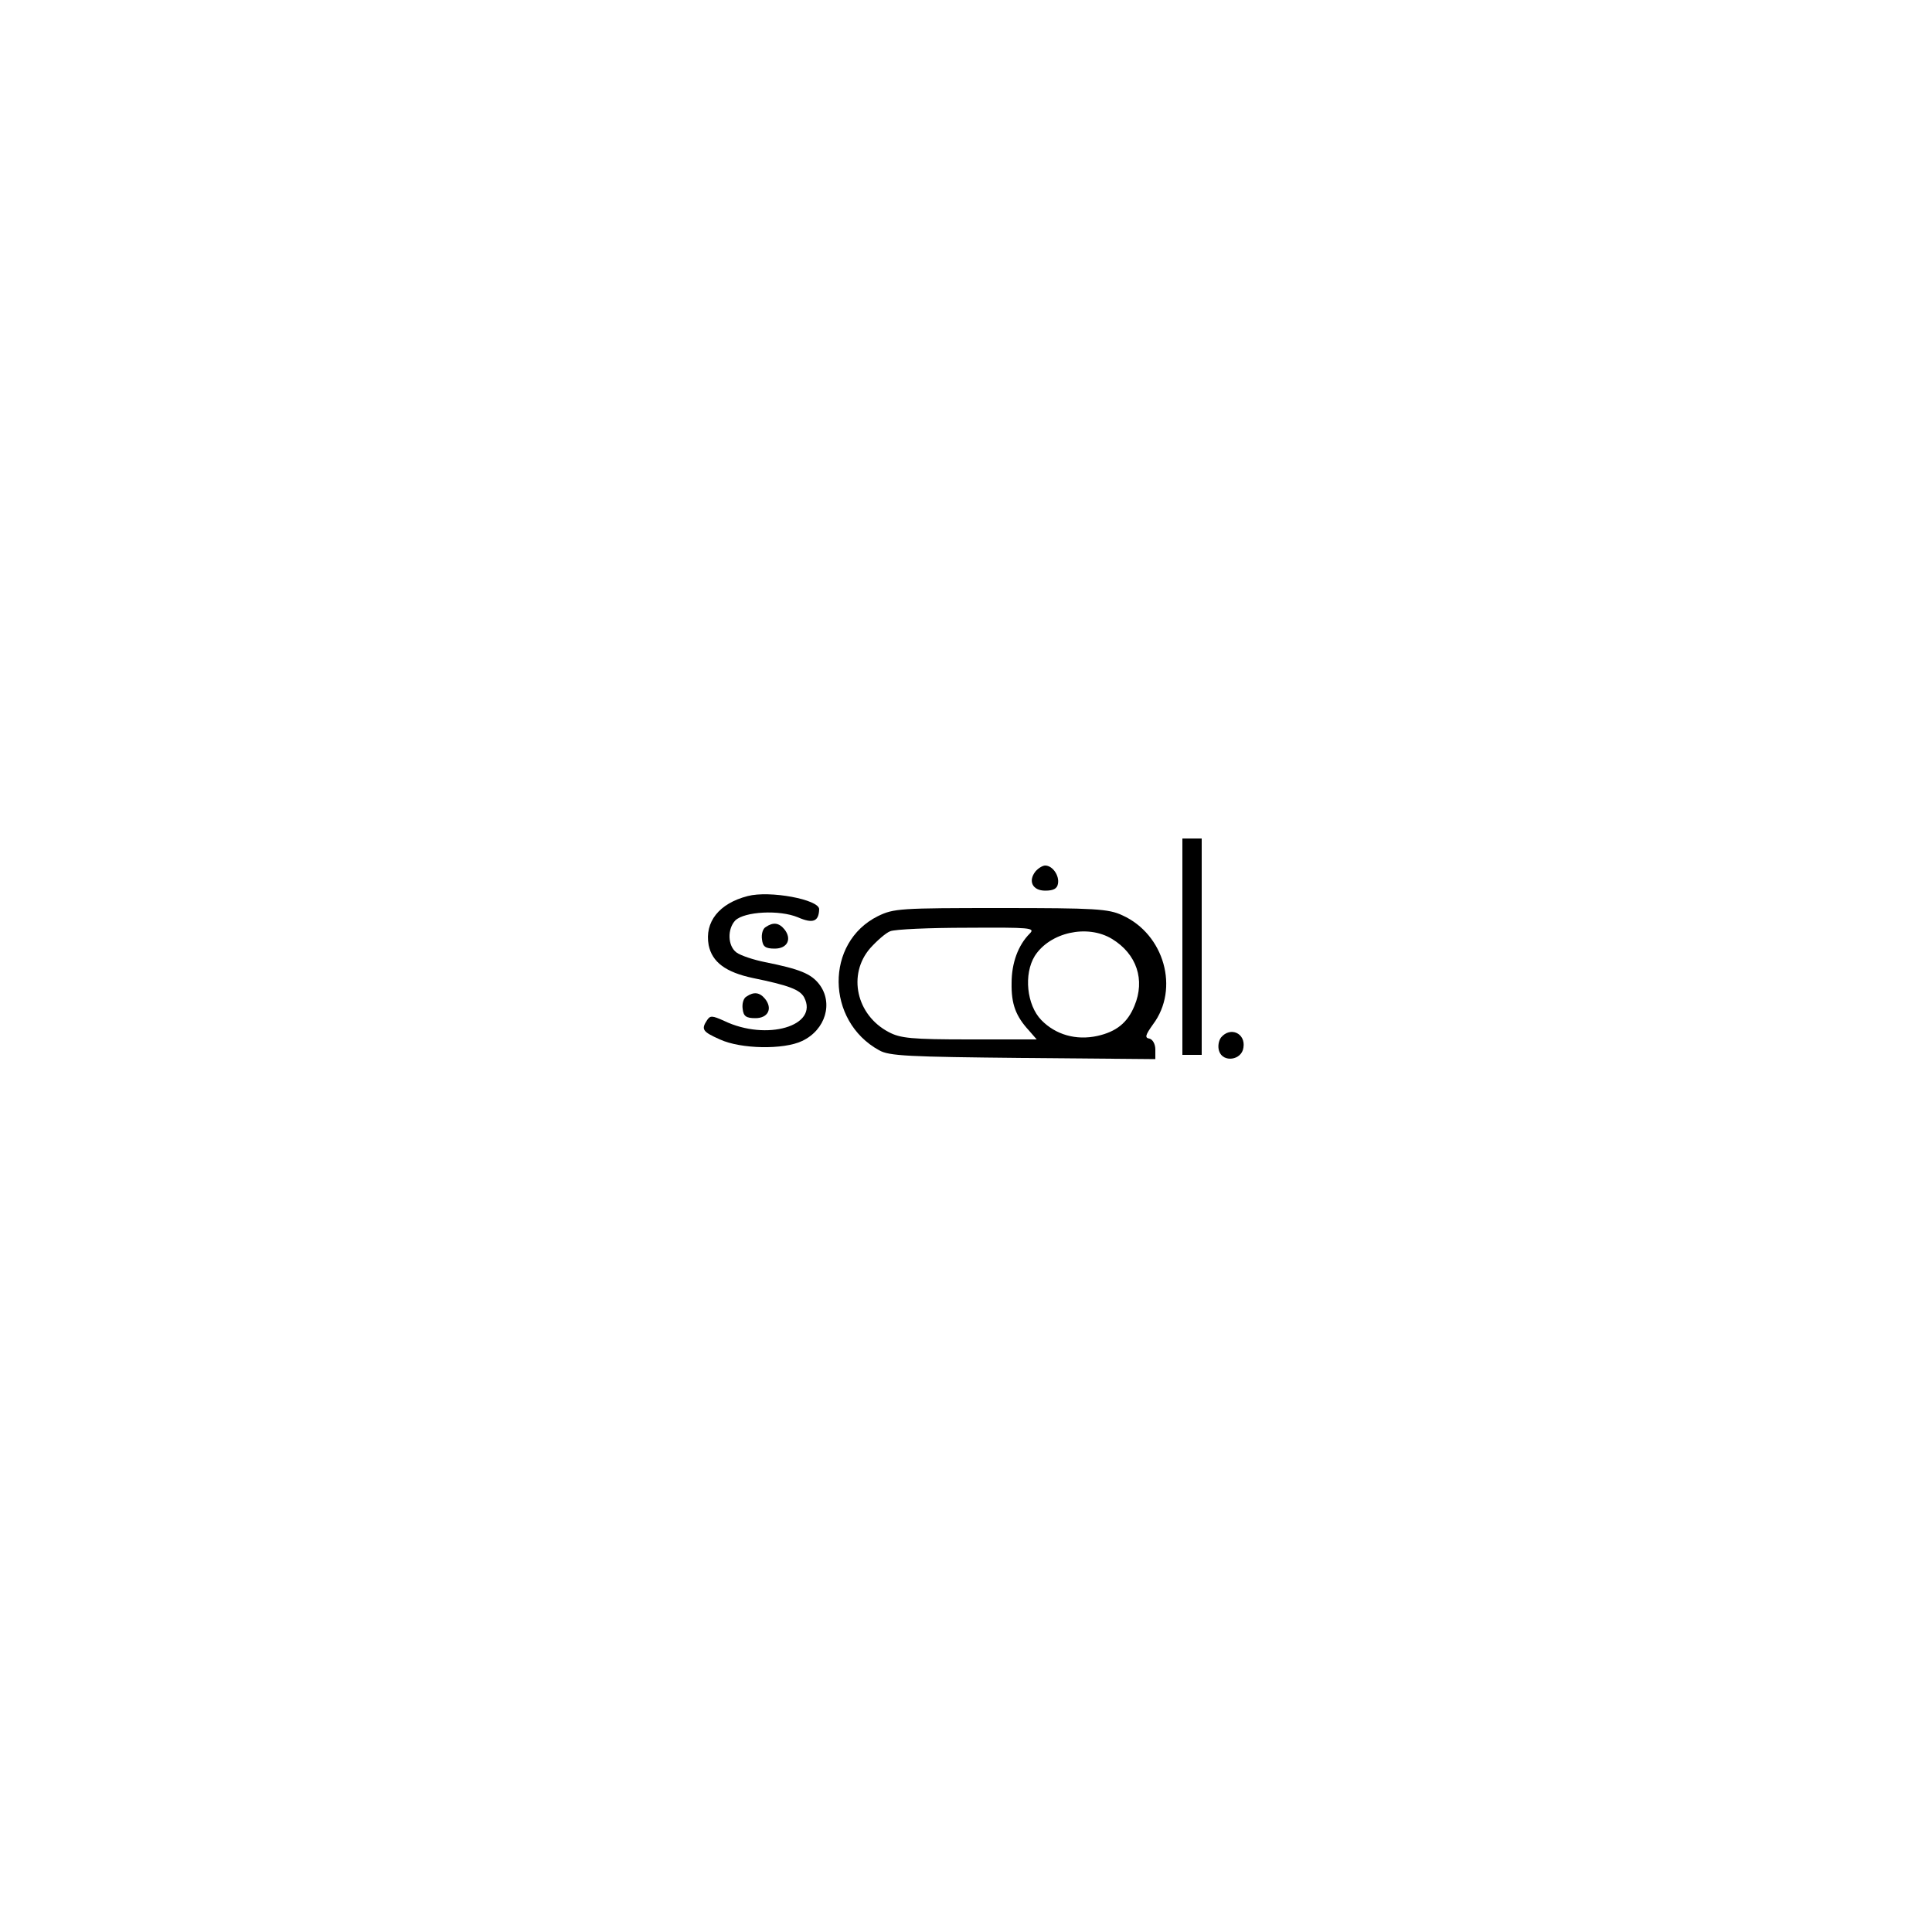
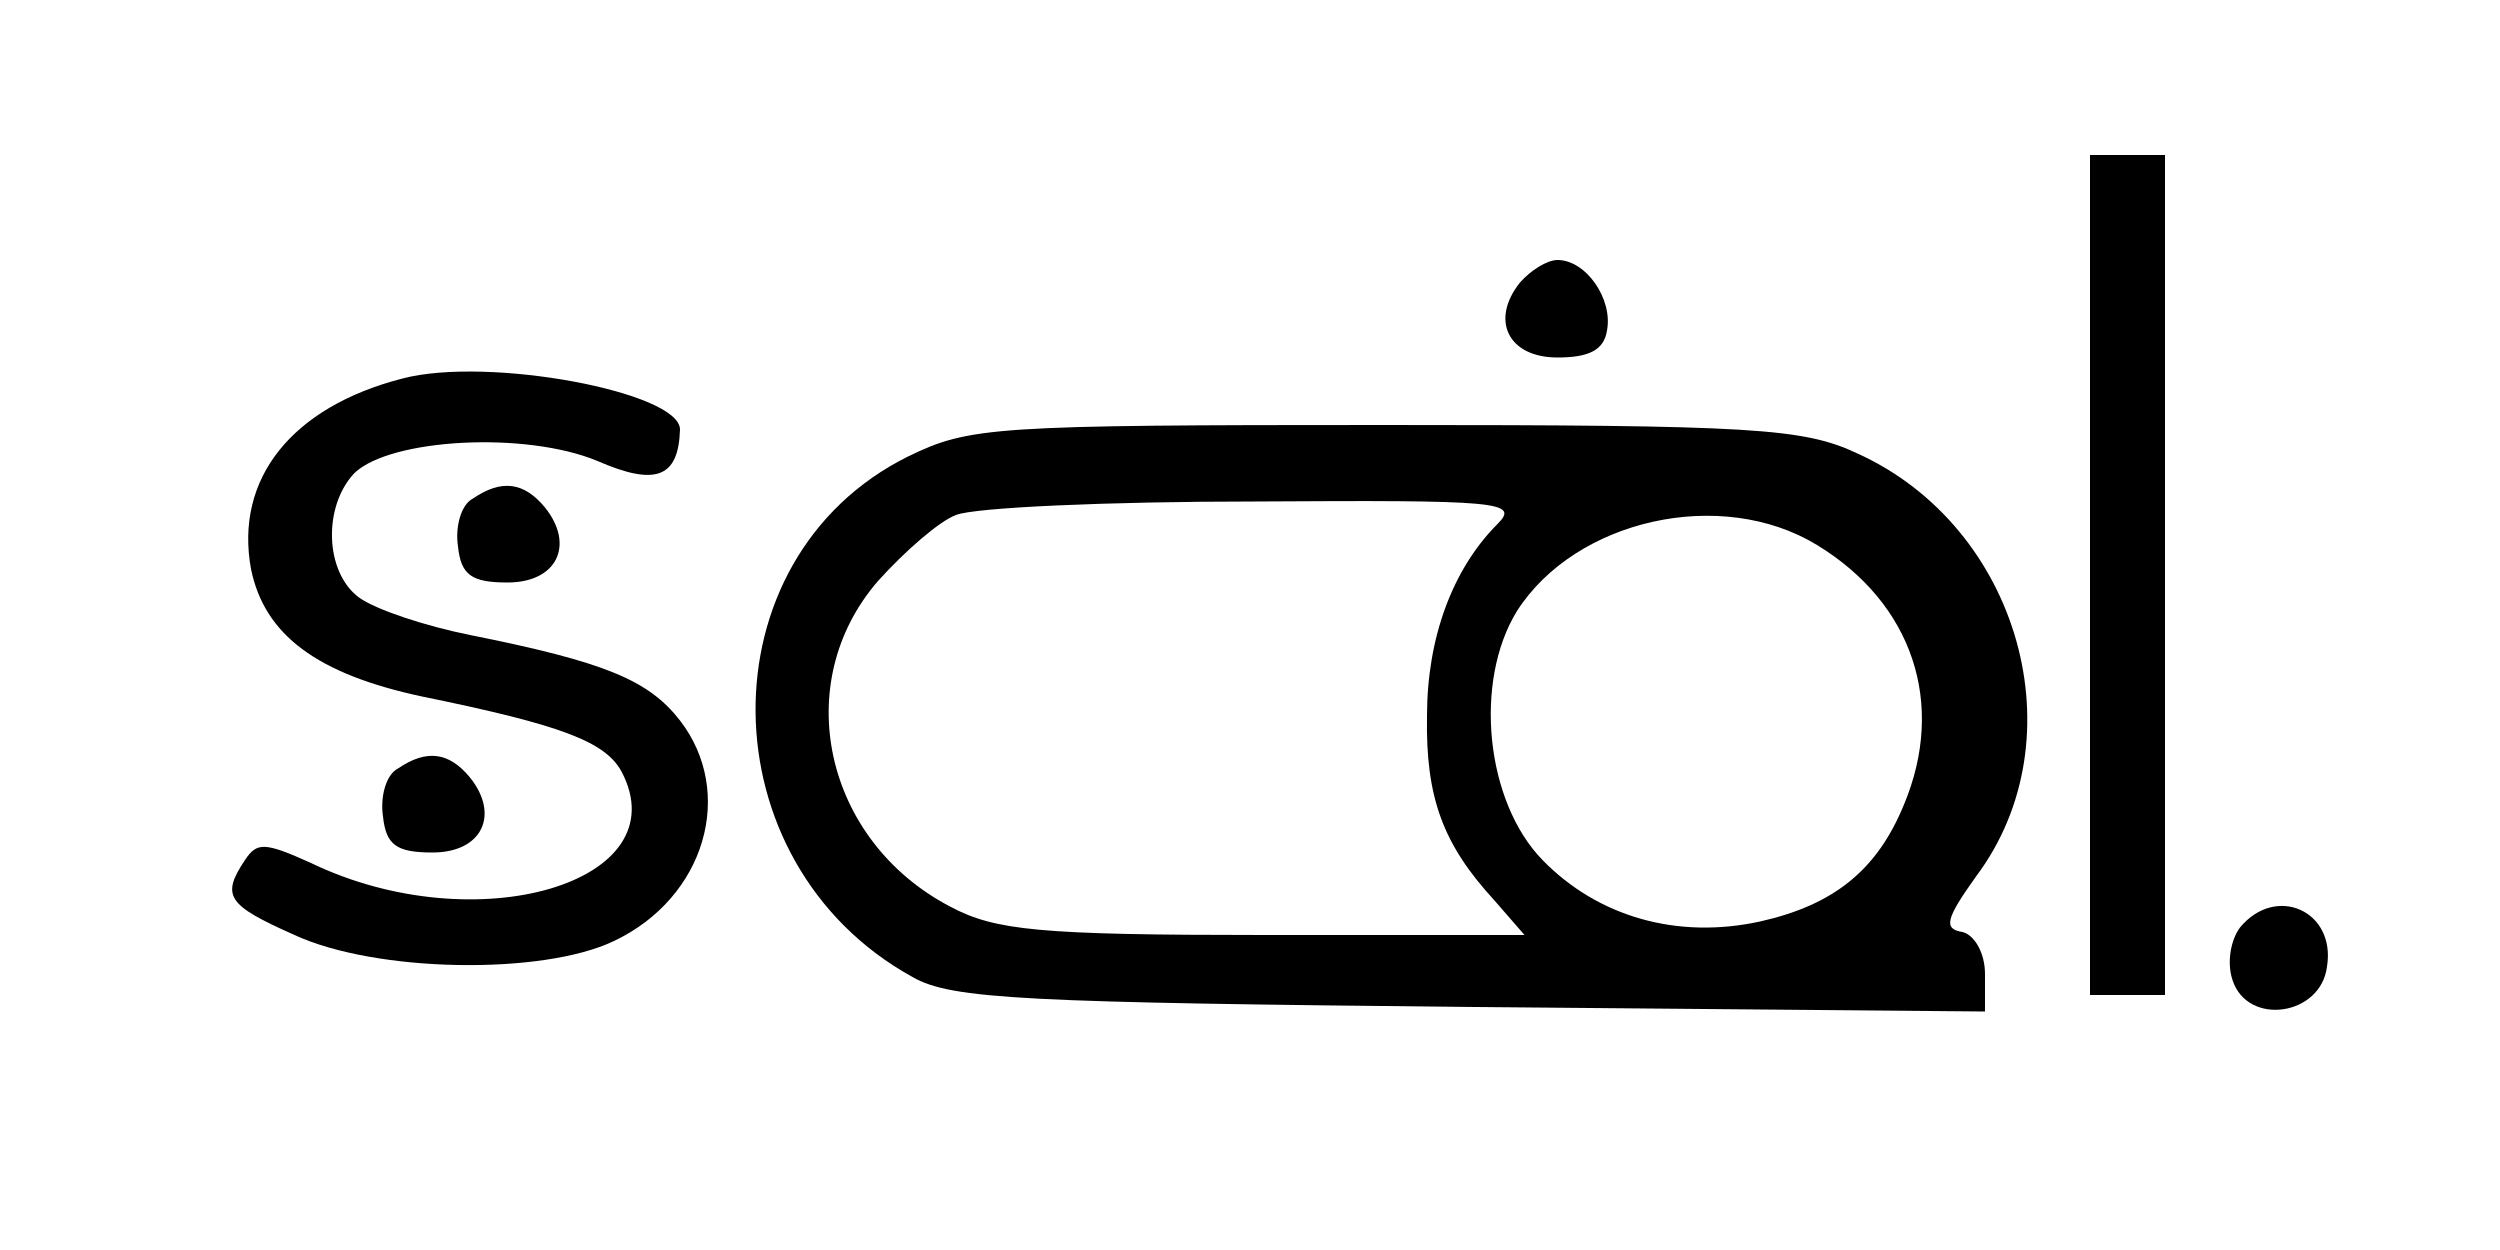
- <svg xmlns="http://www.w3.org/2000/svg" version="1.0" width="500pt" height="500pt" viewBox="0 0 500 500" preserveAspectRatio="xMidYMid meet">
-   <g transform="translate(0,500) scale(0.1,-0.1)" fill="#000000" stroke="none">
+ <svg xmlns="http://www.w3.org/2000/svg" viewBox="0 0 500 250" fill="none">
+   <g transform="translate(-500,880) scale(0.3,-0.3)" fill="#000000">
    <path d="M3060 2550 l0 -280 25 0 25 0 0 280 0 280 -25 0 -25 0 0 -280z" />
    <path d="M2680 2745 c-20 -25 -8 -50 25 -50 21 0 31 5 33 18 4 21 -14 47 -33 47 -7 0 -18 -7 -25 -15z" />
    <path d="M1935 2681 c-74 -19 -112 -67 -101 -127 9 -44 44 -70 114 -85 93 -19 122 -30 133 -50 39 -74 -97 -114 -207 -61 -31 14 -36 14 -44 2 -16 -24 -12 -30 33 -50 54 -25 165 -27 213 -4 61 29 81 99 44 147 -21 27 -50 39 -140 57 -30 6 -63 17 -74 25 -23 17 -24 61 -3 83 24 23 114 28 162 8 39 -17 54 -11 55 21 0 25 -128 49 -185 34z" />
    <path d="M2272 2629 c-137 -68 -135 -271 3 -347 26 -15 76 -17 373 -20 l342 -3 0 25 c0 14 -7 26 -15 28 -13 2 -11 9 9 37 69 92 29 233 -79 282 -36 17 -70 19 -315 19 -261 0 -277 -1 -318 -21z m393 -45 c-30 -30 -47 -76 -47 -128 -1 -55 11 -86 45 -123 l20 -23 -174 0 c-150 0 -179 3 -209 19 -84 44 -107 149 -48 217 18 20 41 40 52 44 12 5 101 9 199 9 163 1 177 0 162 -15z m213 -14 c64 -39 86 -106 58 -173 -18 -44 -47 -67 -96 -78 -55 -12 -108 3 -145 41 -38 39 -46 119 -17 166 39 61 136 83 200 44z" />
    <path d="M1982 2601 c-8 -4 -12 -19 -10 -32 2 -19 9 -24 33 -24 33 0 45 25 25 50 -14 17 -29 19 -48 6z" />
    <path d="M1932 2421 c-8 -4 -12 -19 -10 -32 2 -19 9 -24 33 -24 33 0 45 25 25 50 -14 17 -29 19 -48 6z" />
    <path d="M3160 2315 c-6 -8 -9 -23 -5 -35 10 -31 59 -24 63 9 6 37 -34 55 -58 26z" />
  </g>
</svg>
